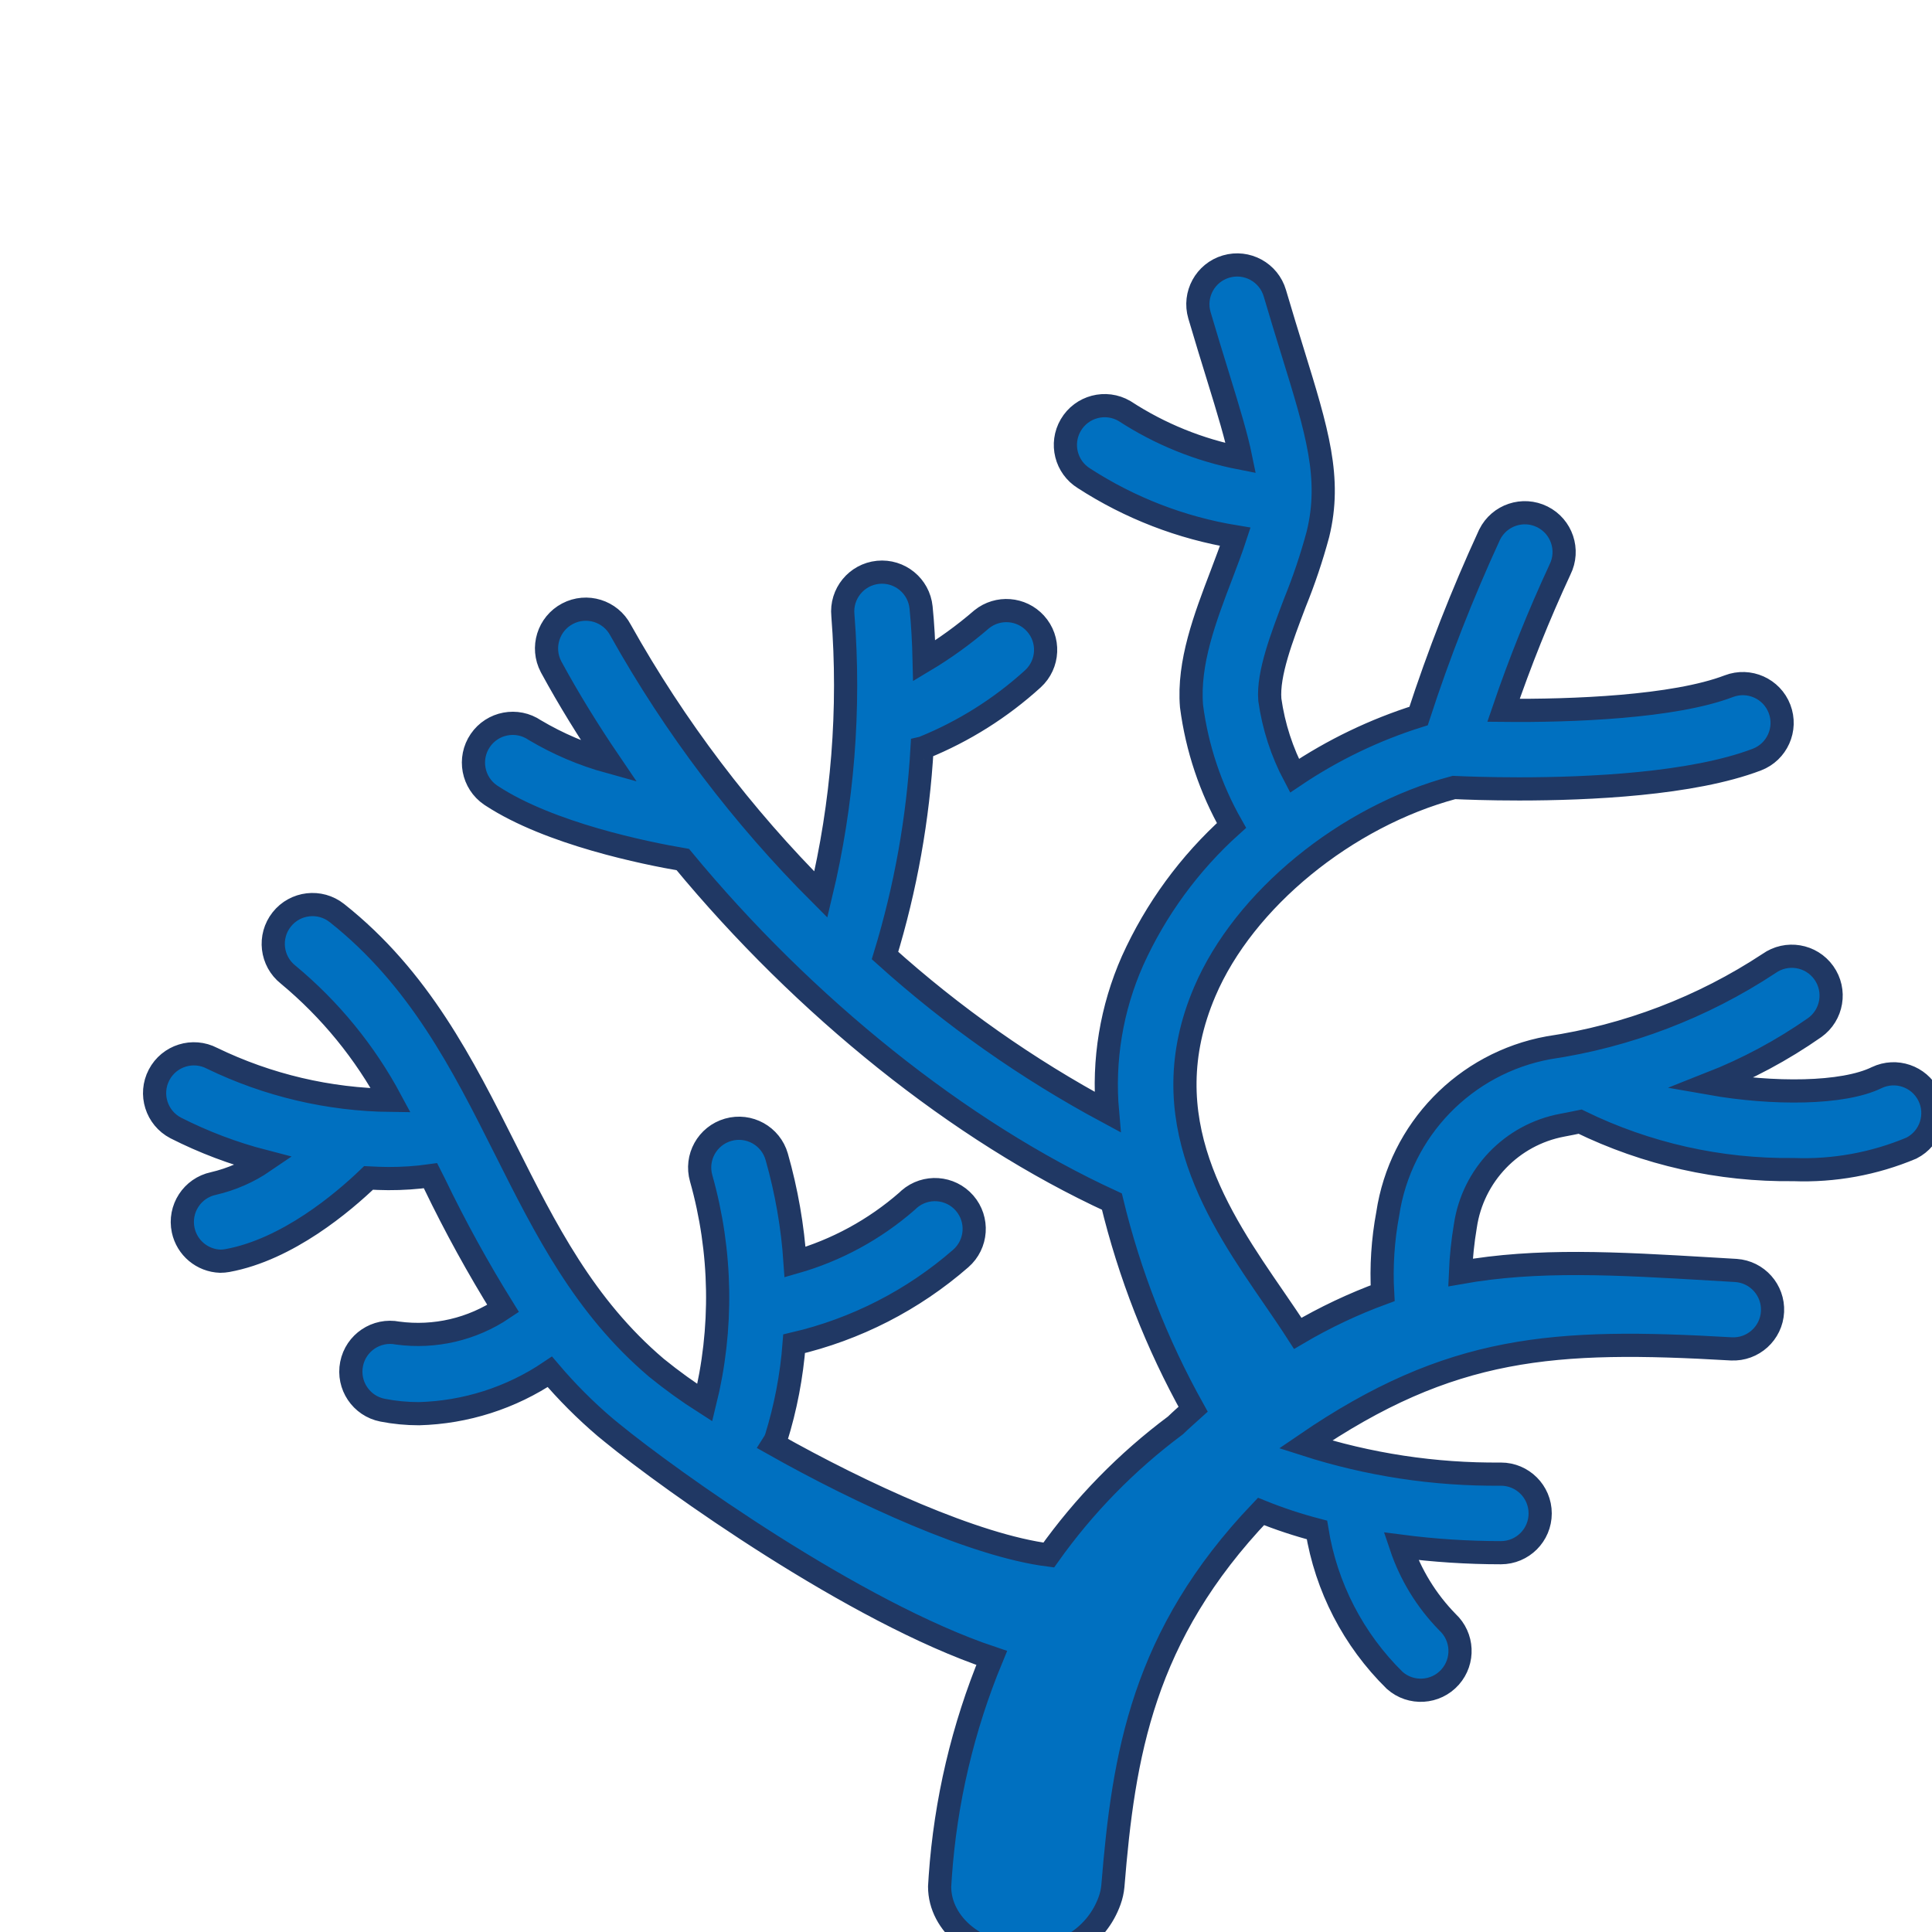
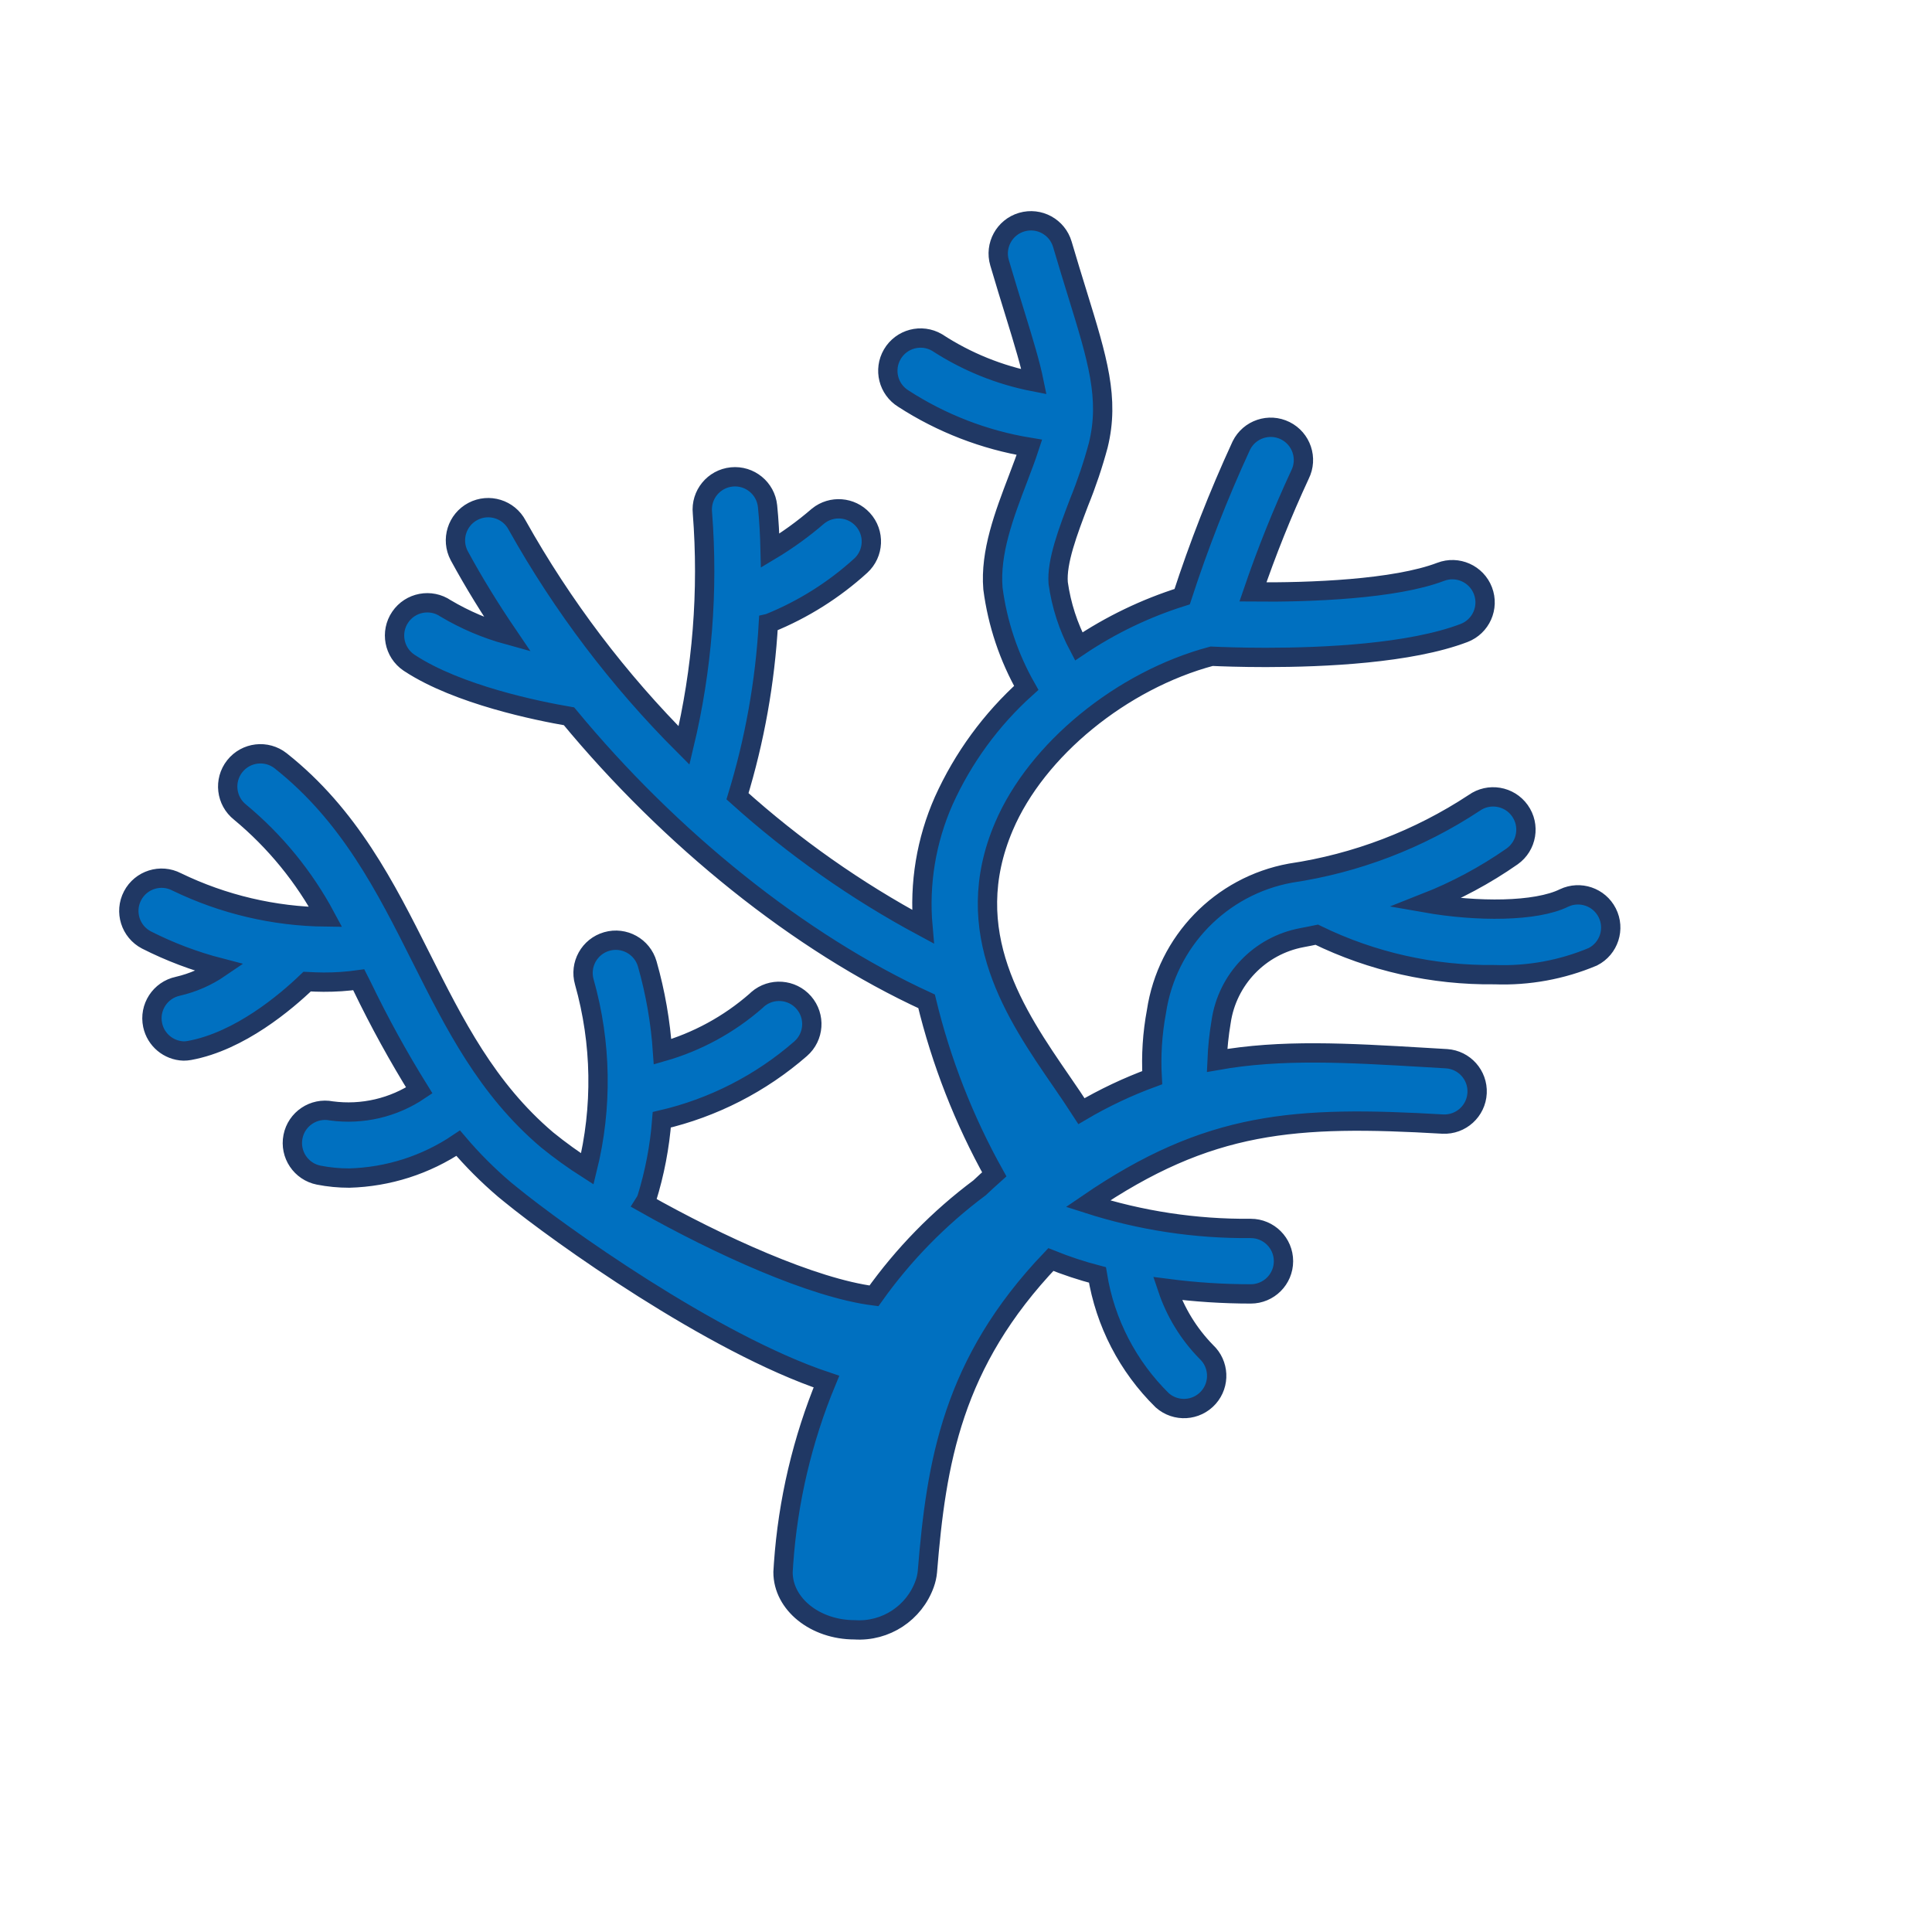
- <svg xmlns="http://www.w3.org/2000/svg" xmlns:xlink="http://www.w3.org/1999/xlink" width="250" height="250" overflow="hidden">
+ <svg xmlns="http://www.w3.org/2000/svg" xmlns:xlink="http://www.w3.org/1999/xlink" width="300" height="300" overflow="hidden">
  <g clip-path="url(#clip0)">
    <g clip-path="url(#clip2)">
      <use width="100%" height="100%" xlink:href="#img1" transform="translate(12 26)" />
    </g>
    <g clip-path="url(#clip3)">
      <g clip-path="url(#clip4)">
        <g clip-path="url(#clip5)">
          <path d="M121.588 244.126C121.588 249.067 126.564 253.076 132.702 253.076 137.524 253.395 141.971 250.473 143.591 245.921 143.806 245.323 143.945 244.701 144.005 244.068 145.385 227.077 147.851 211.649 163.172 195.581 165.531 196.533 167.949 197.333 170.411 197.975 171.603 205.371 175.13 212.192 180.475 217.441 182.577 219.302 185.79 219.107 187.651 217.005 189.477 214.943 189.328 211.801 187.315 209.921 184.587 207.138 182.525 203.773 181.284 200.079 185.572 200.636 189.892 200.917 194.216 200.918 197.023 200.918 199.299 198.642 199.299 195.835 199.299 193.027 197.023 190.751 194.216 190.751 185.636 190.832 177.098 189.535 168.929 186.911 187.737 174.05 201.101 173.214 224.042 174.546 226.846 174.681 229.229 172.517 229.364 169.713 229.497 166.949 227.395 164.586 224.634 164.397L221.401 164.206C209.067 163.474 198.913 162.895 188.985 164.661 189.07 162.646 189.281 160.637 189.615 158.648 190.578 152.069 195.613 146.827 202.148 145.601 202.934 145.464 203.689 145.294 204.461 145.139 213.061 149.336 222.523 151.462 232.092 151.345 237.317 151.54 242.522 150.59 247.342 148.562 249.842 147.286 250.835 144.225 249.56 141.724 248.311 139.277 245.345 138.265 242.861 139.438 238.492 141.583 229.39 141.616 221.34 140.2 226.098 138.328 230.619 135.904 234.811 132.977 237.102 131.344 237.635 128.164 236.002 125.874 234.37 123.584 231.19 123.051 228.899 124.683 220.301 130.35 210.568 134.069 200.382 135.579 189.565 137.558 181.203 146.194 179.573 157.069 178.939 160.454 178.717 163.902 178.912 167.34 175.102 168.738 171.427 170.476 167.93 172.535 166.977 171.051 165.935 169.529 164.857 167.96 157.74 157.613 148.875 144.735 155.898 128.31 160.981 116.387 174.198 105.621 188.139 101.902 189.58 101.968 192.655 102.085 196.585 102.085 205.572 102.085 218.979 101.478 227.339 98.291 229.961 97.287 231.273 94.348 230.269 91.725 229.266 89.103 226.326 87.791 223.704 88.795 216.633 91.494 203.437 92.008 194.554 91.914 196.668 85.717 199.108 79.637 201.864 73.698 203.115 71.184 202.092 68.132 199.579 66.881 197.065 65.63 194.014 66.653 192.762 69.166 192.746 69.2 192.73 69.234 192.714 69.267 189.211 76.877 186.156 84.685 183.564 92.651 177.866 94.442 172.457 97.046 167.503 100.38 165.879 97.311 164.8 93.984 164.316 90.546 164.046 87.212 165.841 82.517 167.566 77.975 168.738 75.091 169.731 72.137 170.54 69.13 172.319 61.874 170.423 55.753 167.294 45.62 166.588 43.332 165.802 40.791 164.964 37.936 164.173 35.242 161.348 33.7 158.654 34.491 155.96 35.282 154.418 38.107 155.209 40.801 156.063 43.708 156.861 46.291 157.58 48.621 159.009 53.245 160.007 56.572 160.559 59.284 155.195 58.242 150.083 56.171 145.507 53.184 143.083 51.769 139.97 52.587 138.555 55.012 137.164 57.394 137.927 60.45 140.274 61.899 146.207 65.74 152.87 68.313 159.845 69.458 159.336 71.013 158.711 72.648 158.066 74.353 155.931 79.945 153.722 85.745 154.182 91.382 154.89 96.814 156.646 102.055 159.354 106.815 153.914 111.705 149.551 117.673 146.542 124.34 143.825 130.48 142.714 137.209 143.311 143.896 132.936 138.324 123.269 131.525 114.519 123.644 117.19 114.912 118.801 105.89 119.318 96.773 119.387 96.755 119.455 96.773 119.521 96.74 124.718 94.63 129.501 91.618 133.65 87.844 135.723 85.951 135.868 82.735 133.975 80.663 132.167 78.684 129.133 78.449 127.042 80.125 124.718 82.133 122.224 83.935 119.587 85.511 119.531 83.051 119.402 80.72 119.186 78.608 118.905 75.815 116.413 73.778 113.62 74.058 110.826 74.339 108.789 76.831 109.07 79.625 110.015 91.744 109.053 103.936 106.218 115.757 96.046 105.599 87.326 94.087 80.303 81.544 78.996 79.059 75.921 78.106 73.437 79.413 70.953 80.721 69.999 83.795 71.307 86.279 71.329 86.321 71.351 86.362 71.374 86.403 73.611 90.513 76.122 94.58 78.837 98.578 75.46 97.648 72.223 96.271 69.212 94.483 66.892 92.902 63.729 93.5 62.148 95.82 60.566 98.14 61.165 101.302 63.485 102.884 63.538 102.92 63.593 102.956 63.648 102.99 71.151 107.898 83.519 110.399 88.358 111.228 104.032 130.199 124.096 146.399 143.878 155.486 146.149 164.878 149.685 173.917 154.39 182.356 153.628 183.045 152.845 183.729 152.103 184.446 145.796 189.148 140.264 194.808 135.707 201.221 126.18 200.008 111.561 193.329 100.047 186.835 100.185 186.619 100.306 186.394 100.41 186.161 101.655 182.169 102.443 178.049 102.762 173.88 110.74 172.022 118.141 168.235 124.315 162.852 126.433 161.009 126.656 157.798 124.814 155.68 122.972 153.562 119.761 153.338 117.642 155.181 117.548 155.263 117.457 155.349 117.368 155.438 113.178 159.098 108.231 161.788 102.881 163.317 102.569 158.702 101.774 154.132 100.507 149.683 99.735 146.984 96.921 145.421 94.222 146.193 91.522 146.966 89.96 149.78 90.732 152.479 93.407 161.95 93.569 171.955 91.202 181.507 89.041 180.13 86.96 178.629 84.97 177.014L84.924 176.976 84.924 176.976C75.606 169.056 70.625 159.143 65.353 148.646 59.907 137.809 54.272 126.602 43.594 118.146 41.392 116.404 38.195 116.777 36.453 118.979 34.711 121.18 35.084 124.377 37.286 126.119 42.724 130.632 47.235 136.156 50.571 142.386 42.554 142.296 34.657 140.437 27.442 136.942 24.953 135.642 21.882 136.606 20.582 139.095 19.282 141.583 20.246 144.655 22.735 145.955 26.376 147.803 30.206 149.251 34.159 150.275 32.177 151.632 29.958 152.606 27.617 153.147 24.871 153.732 23.119 156.432 23.704 159.178 24.19 161.462 26.17 163.121 28.504 163.2 28.813 163.2 29.121 163.171 29.424 163.116 37.227 161.69 44.433 155.554 47.691 152.423 48.553 152.466 49.414 152.507 50.233 152.507 52.063 152.516 53.891 152.393 55.703 152.138 55.88 152.489 56.056 152.832 56.234 153.186 58.9 158.718 61.861 164.103 65.104 169.318 61.1 172.011 56.248 173.143 51.466 172.5 48.711 171.957 46.037 173.749 45.494 176.504 44.951 179.259 46.743 181.933 49.498 182.476 51.052 182.78 52.632 182.932 54.216 182.931 60.26 182.768 66.132 180.89 71.148 177.514 73.344 180.1 75.744 182.503 78.326 184.702 78.592 184.928 78.883 185.166 79.2 185.416 86.721 191.57 110.6 208.609 128.326 214.536 124.594 223.548 122.347 233.103 121.669 242.833Z" stroke="#203864" stroke-width="3" fill="#0070C0" />
        </g>
      </g>
    </g>
  </g>
</svg>
